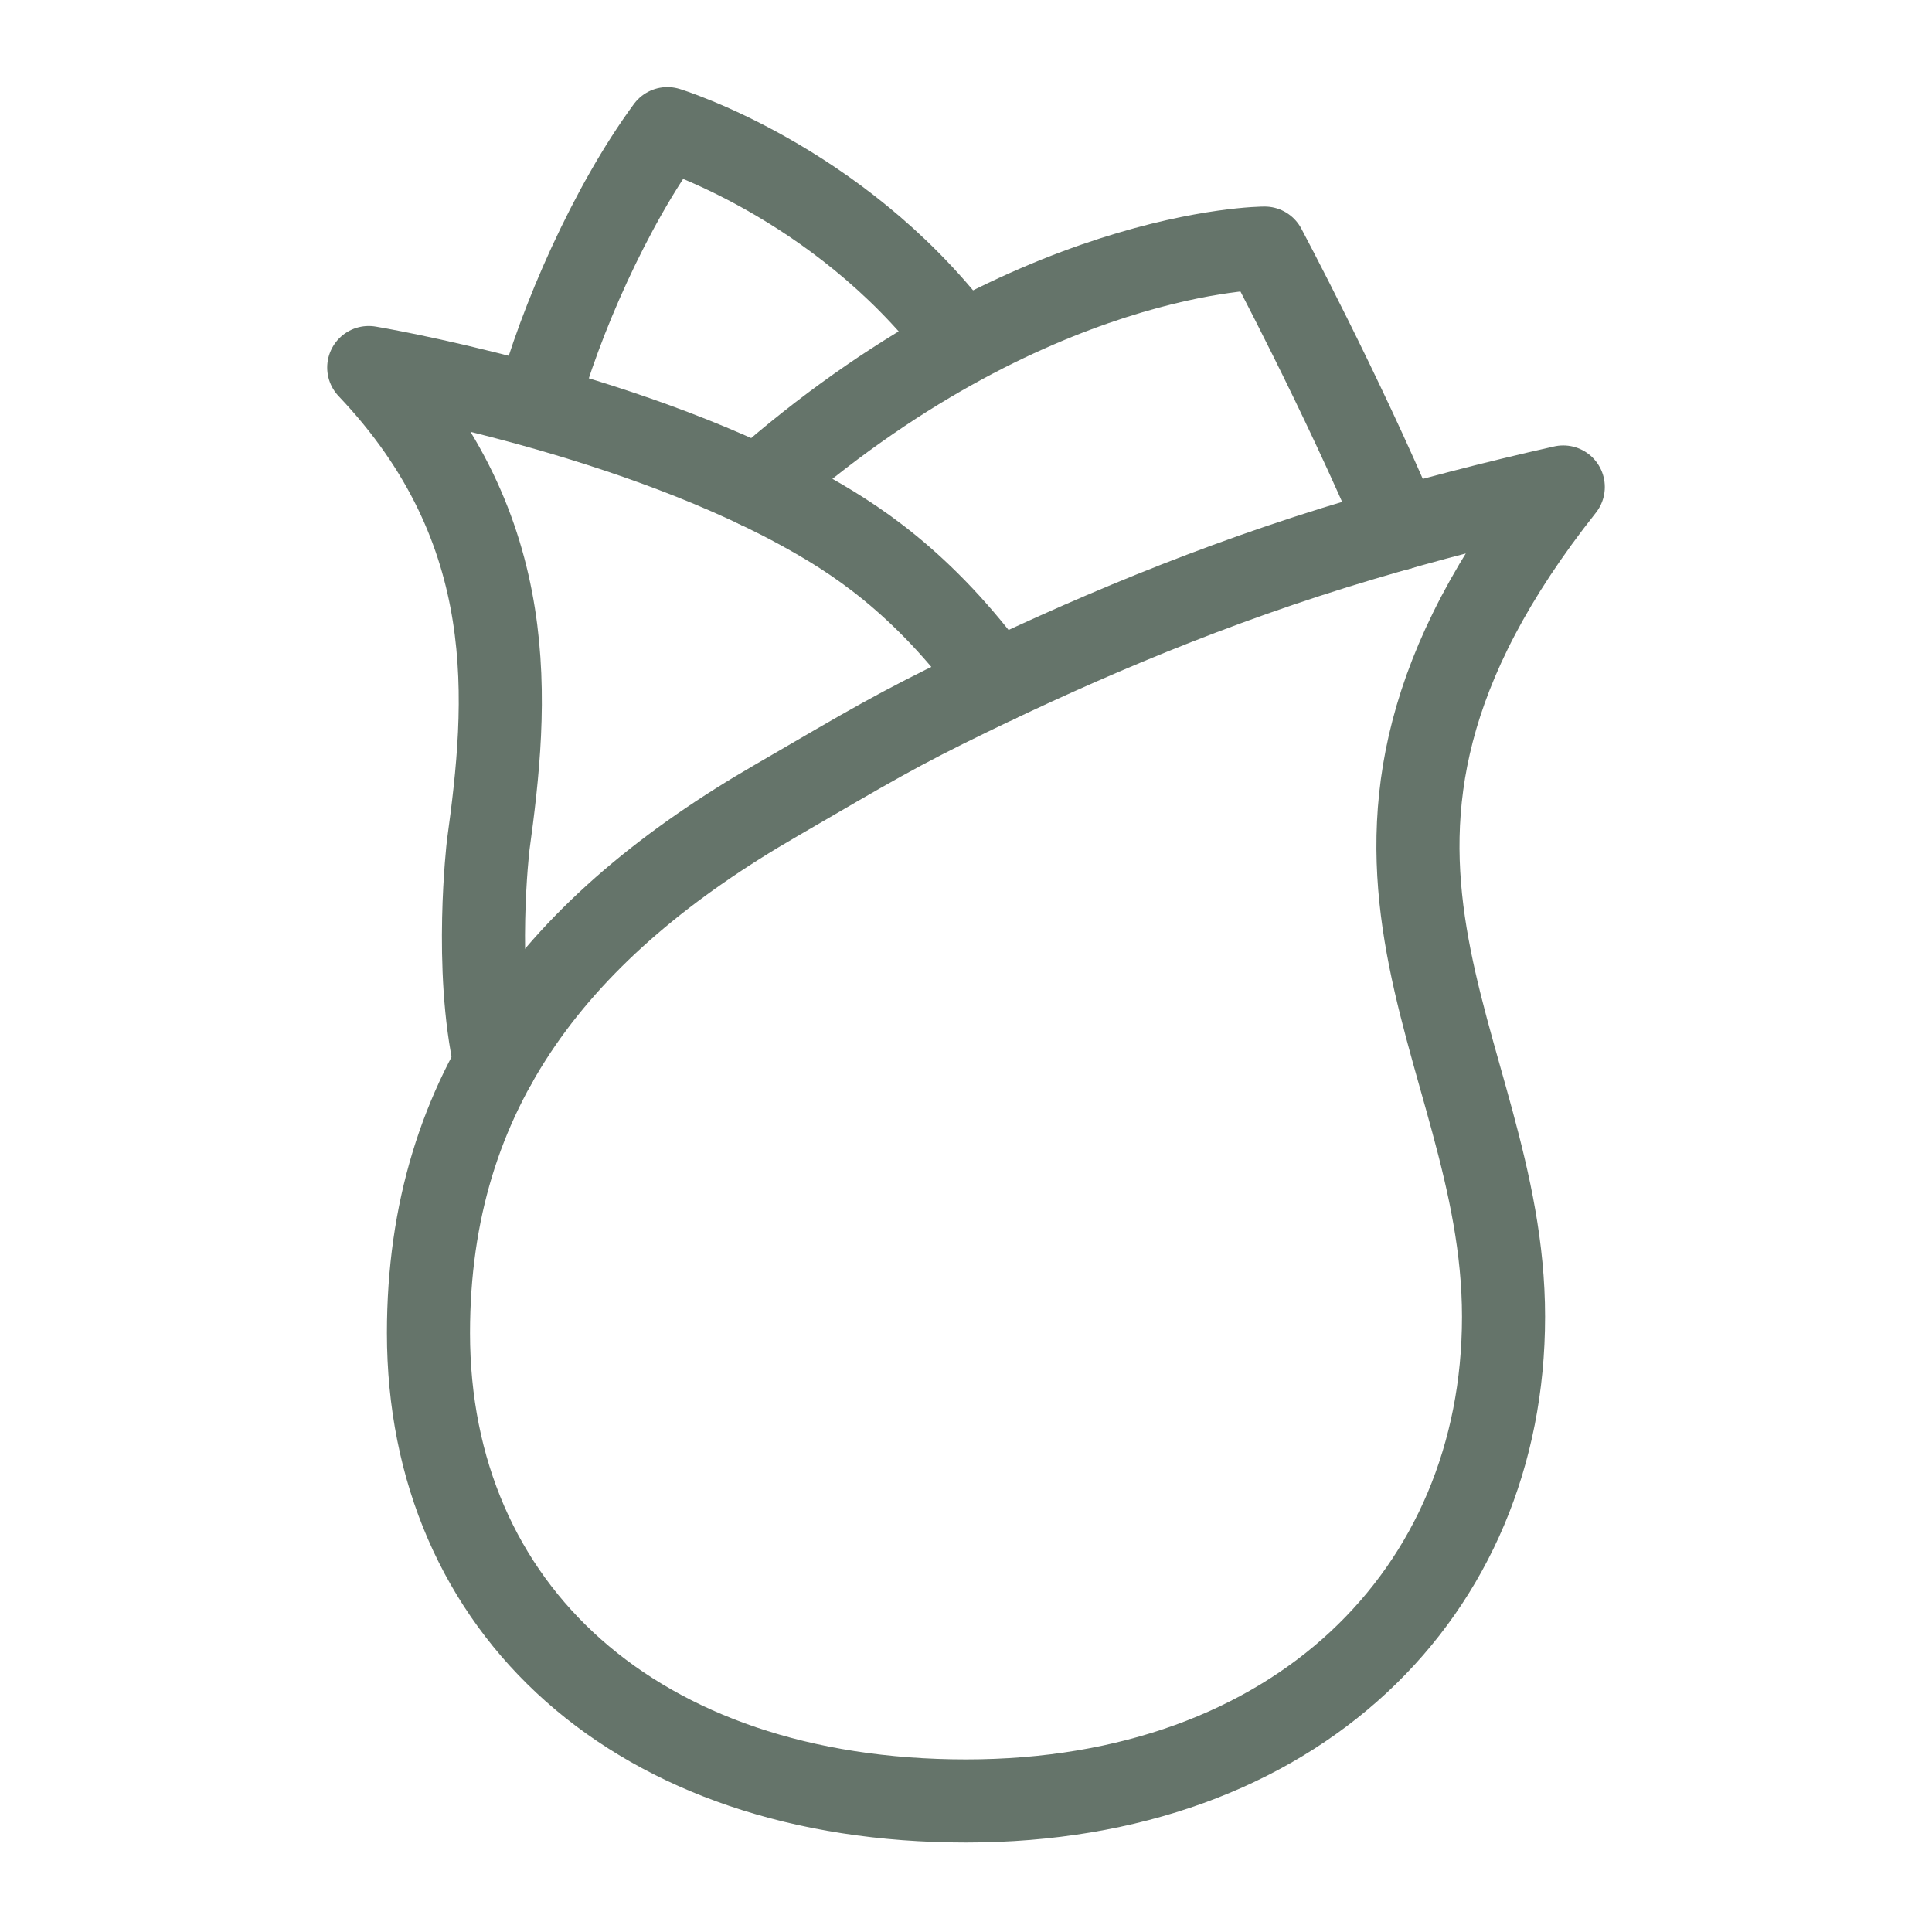
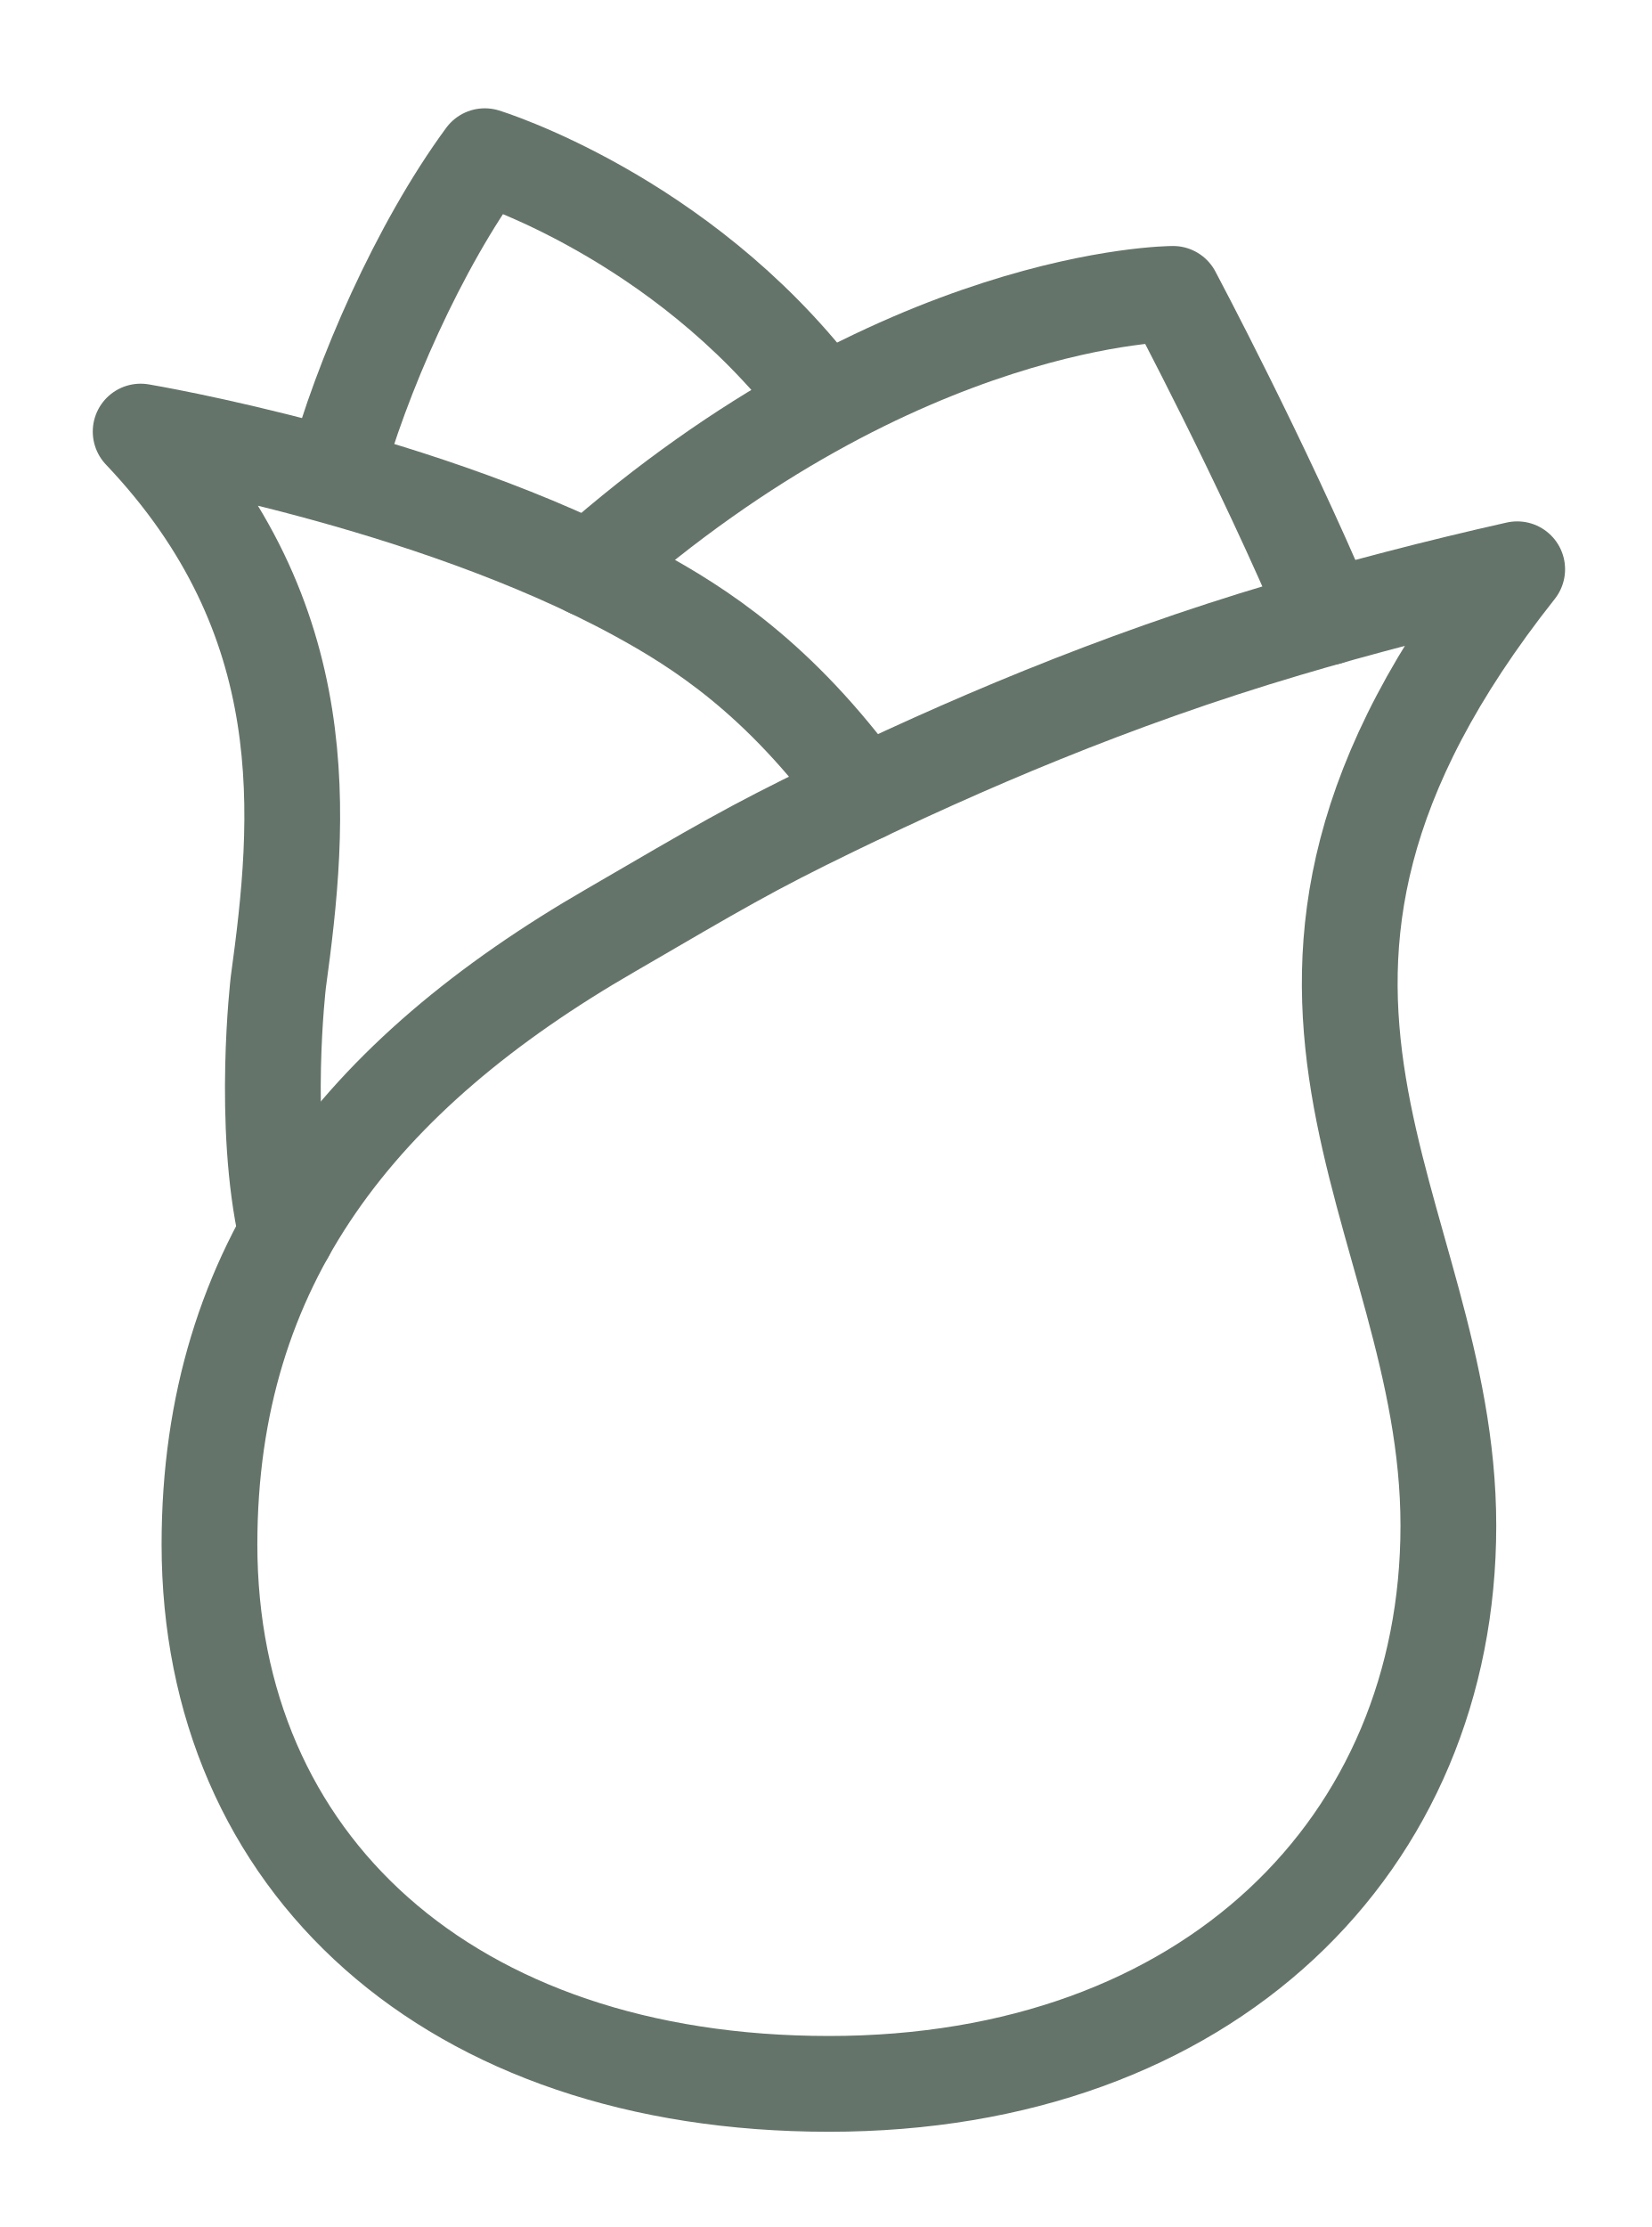
- <svg xmlns="http://www.w3.org/2000/svg" width="93" height="93" viewBox="0 0 93 93" fill="none">
-   <path d="M75.25 23.442C71.854 24.205 68.638 25.048 65.601 25.948C58.323 28.105 52.034 30.827 46.662 33.432C43.194 35.116 41.954 35.86 37.408 38.505C26.914 44.559 20.625 52.413 20.625 64.166C20.625 77.447 30.616 86.692 46.5 86.692C62.384 86.692 72.375 76.663 72.375 63.383C72.375 50.102 61.414 40.914 75.25 23.442Z" stroke="#65746A" stroke-width="4" stroke-linecap="round" stroke-linejoin="round" />
-   <path d="M47.938 32.819C44.4 27.968 41.073 25.867 38.468 24.448C29.717 19.686 17.75 17.692 17.75 17.692C25.207 25.544 24.434 33.882 23.5 40.692C23.5 40.692 22.805 46.6 23.843 51.187" stroke="#65746A" stroke-width="4" stroke-linecap="round" stroke-linejoin="round" />
-   <path d="M67.344 25.445C64.568 18.878 60.875 11.942 60.875 11.942C60.875 11.942 49.497 11.942 36.493 23.442" stroke="#65746A" stroke-width="4" stroke-linecap="round" stroke-linejoin="round" />
-   <path d="M46.047 16.177C40.256 8.673 32.125 6.192 32.125 6.192C29.376 9.929 26.952 15.46 25.859 19.519" stroke="#65746A" stroke-width="4" stroke-linecap="round" stroke-linejoin="round" />
+ <svg xmlns="http://www.w3.org/2000/svg" width="69" height="93" viewBox="0 0 69 93" fill="none">
+   <path d="M63.375 23.773C59.979 24.537 56.763 25.379 53.726 26.279C46.448 28.436 40.159 31.158 34.787 33.764C31.319 35.447 30.079 36.191 25.533 38.836C15.039 44.89 8.75 52.744 8.75 64.497C8.75 77.778 18.741 87.023 34.625 87.023C50.509 87.023 60.5 76.995 60.5 63.714C60.5 50.433 49.539 41.246 63.375 23.773Z" stroke="#65746A" stroke-width="4" stroke-linecap="round" stroke-linejoin="round" />
+   <path d="M36.062 33.151C32.525 28.299 29.198 26.199 26.593 24.779C17.842 20.017 5.875 18.023 5.875 18.023C13.332 25.875 12.559 34.213 11.625 41.023C11.625 41.023 10.93 46.931 11.968 51.518" stroke="#65746A" stroke-width="4" stroke-linecap="round" stroke-linejoin="round" />
+   <path d="M55.469 25.776C52.693 19.209 49 12.273 49 12.273C49 12.273 37.622 12.273 24.618 23.773" stroke="#65746A" stroke-width="4" stroke-linecap="round" stroke-linejoin="round" />
+   <path d="M34.172 16.508C28.381 9.004 20.25 6.523 20.25 6.523C17.501 10.26 15.077 15.791 13.984 19.85" stroke="#65746A" stroke-width="4" stroke-linecap="round" stroke-linejoin="round" />
</svg>
